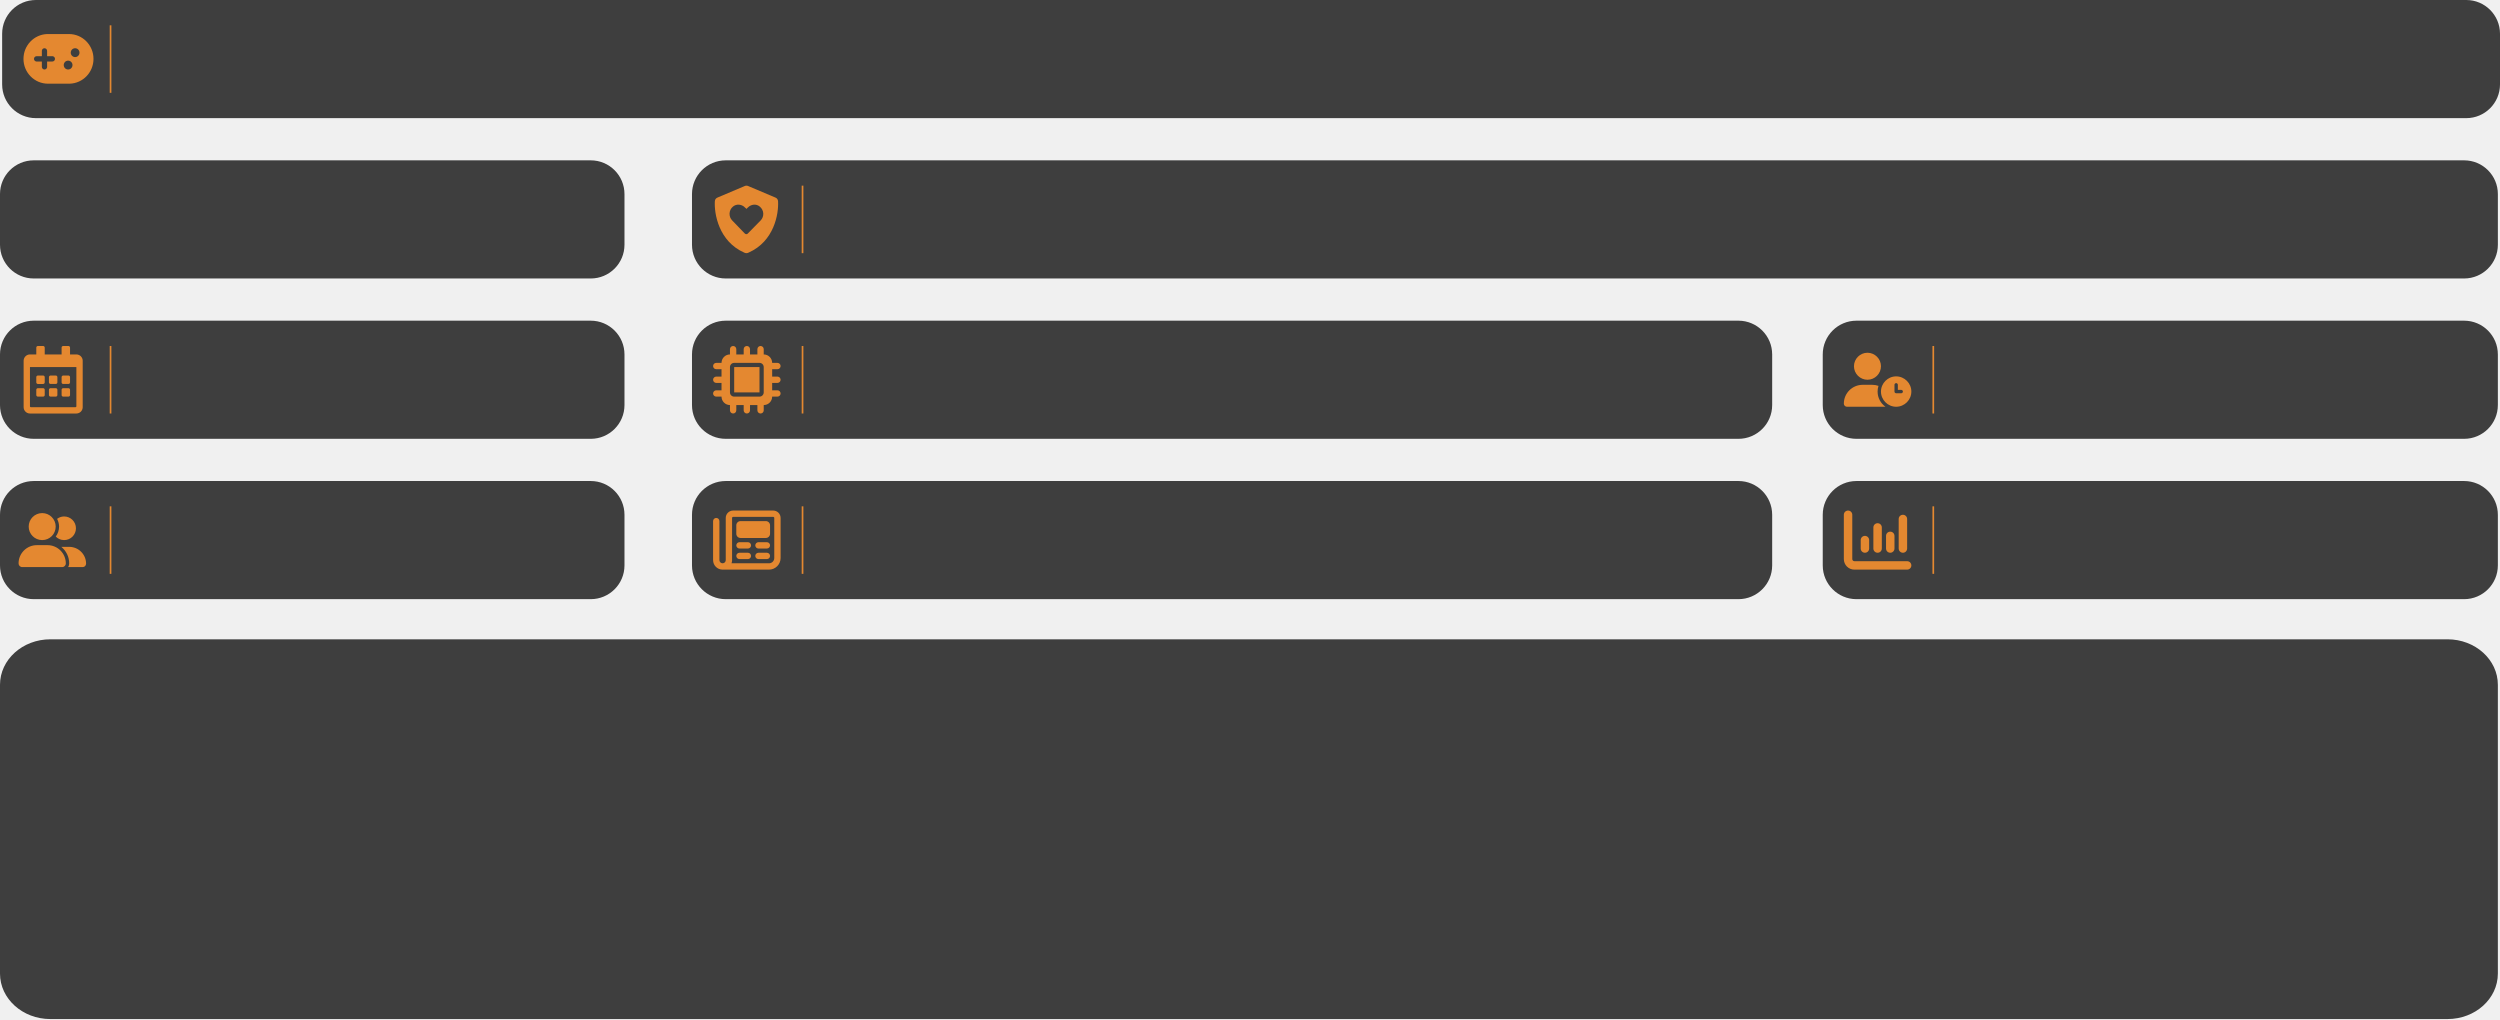
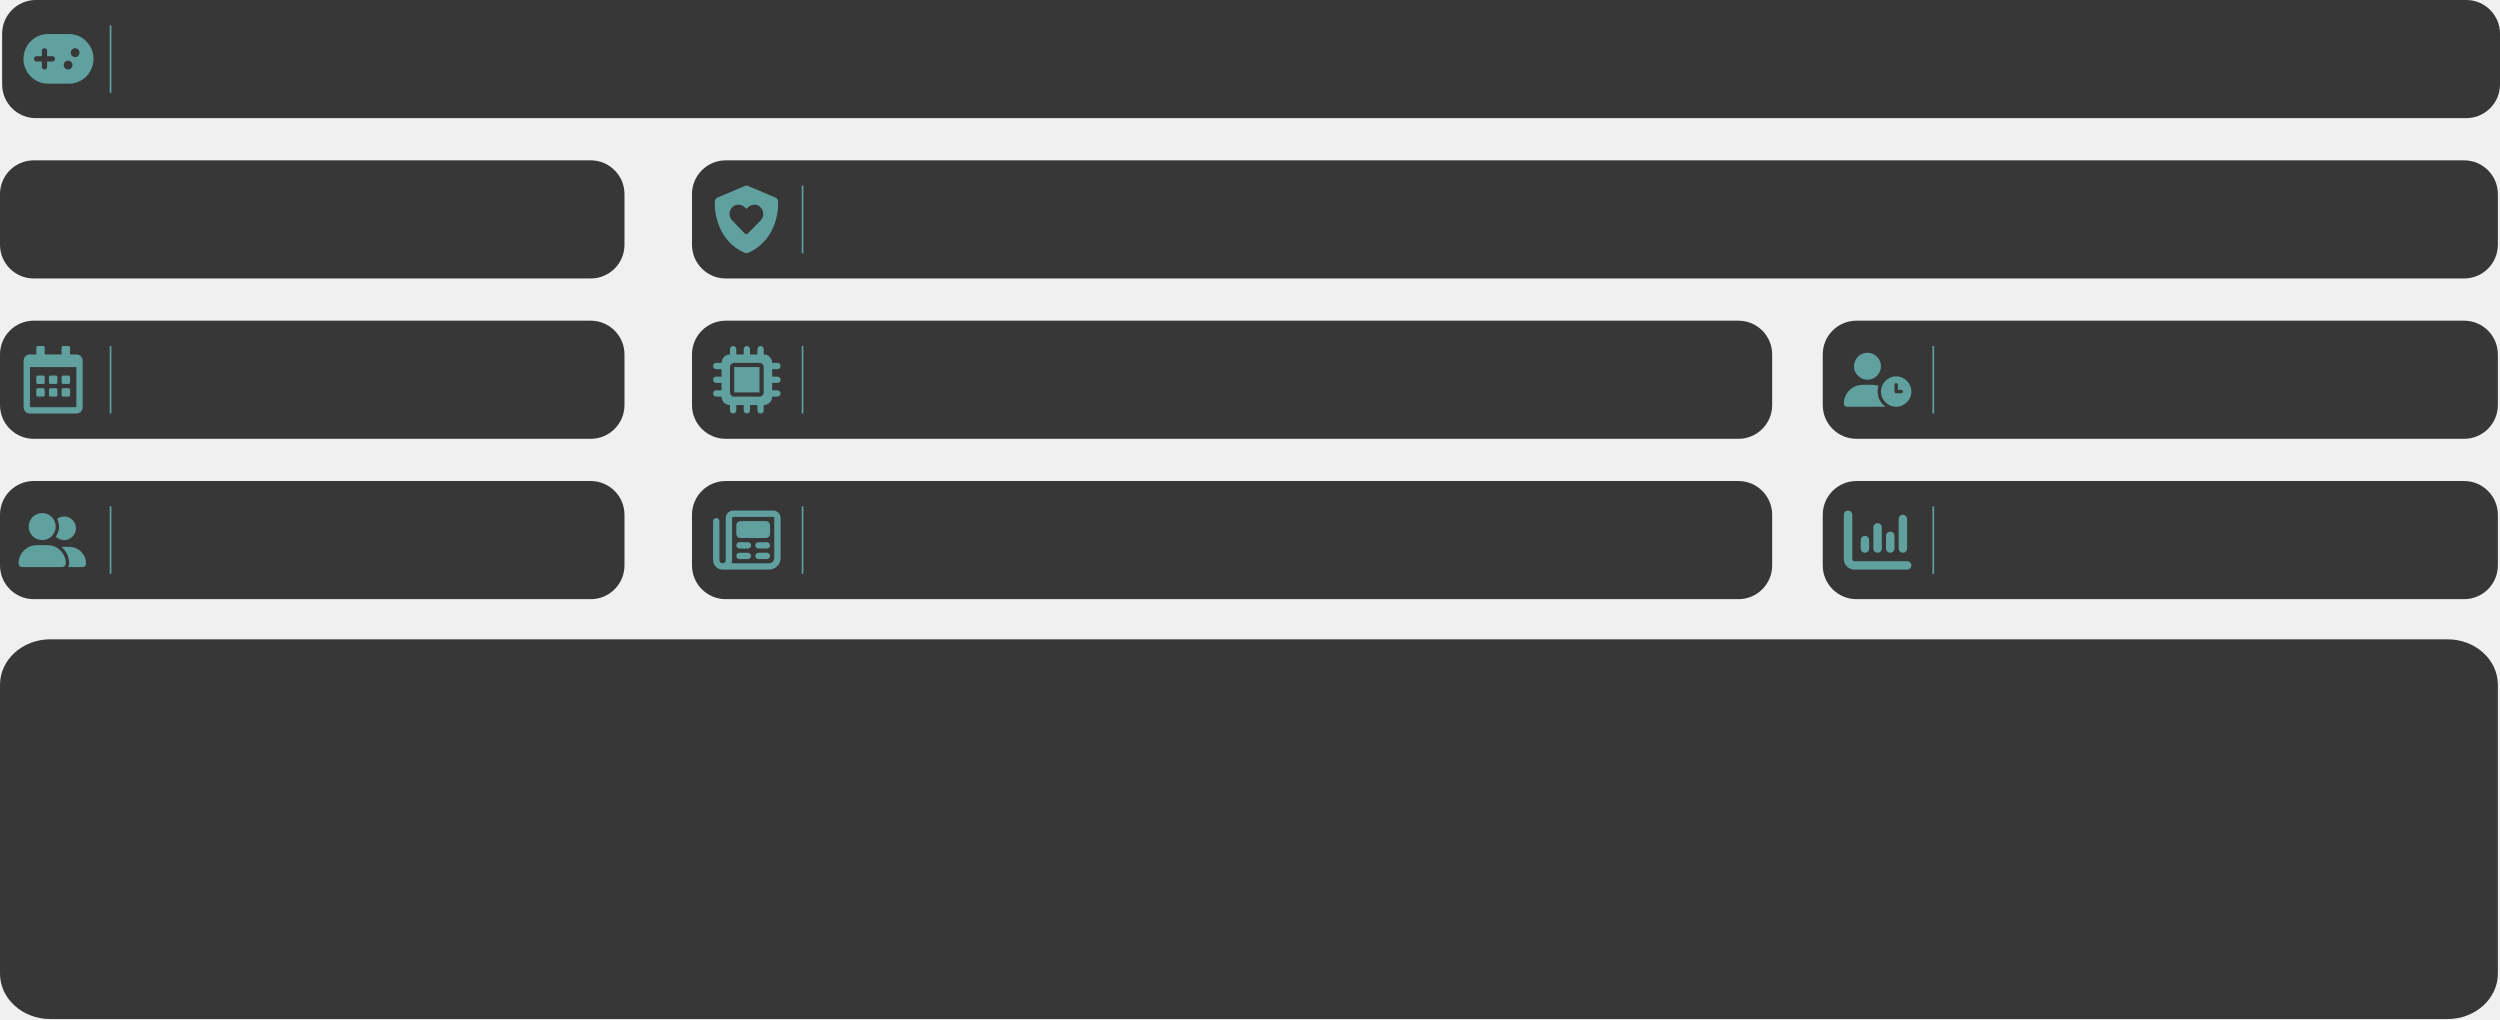
<svg xmlns="http://www.w3.org/2000/svg" width="1481.233" height="603.784" viewBox="0 0 1481.233 603.784" version="1.1" style="clip-rule:evenodd;fill-rule:evenodd;stroke-linejoin:round;stroke-miterlimit:2" id="svg20" xml:space="preserve">
  <defs id="defs20" />
-   <path style="clip-rule:evenodd;fill:#1f1f1f;fill-opacity:0.85;fill-rule:evenodd;stroke-width:0;stroke-linejoin:round;stroke-miterlimit:2" id="rect3" width="1479.963" height="70" x="1.27" y="0" d="m 21.27,0 h 1439.963 a 20,20 45 0 1 20,20 v 30 a 20,20 135 0 1 -20,20 H 21.27 A 20,20 45 0 1 1.27,50 V 20 a 20,20 135 0 1 20,-20 z" />
-   <path style="clip-rule:evenodd;fill:#1f1f1f;fill-opacity:0.85;fill-rule:evenodd;stroke-width:0;stroke-linejoin:round;stroke-miterlimit:2" id="rect3-3" width="370" height="70" x="-12.687" y="-136.413" d="M 7.313,-136.413 H 337.313 a 20,20 45 0 1 20,20 v 30 a 20,20 135 0 1 -20,20 H 7.313 a 20,20 45 0 1 -20,-20 V -116.413 a 20,20 135 0 1 20,-20 z" transform="translate(12.6869,231.4131)" />
-   <path style="clip-rule:evenodd;fill:#1f1f1f;fill-opacity:0.85;fill-rule:evenodd;stroke-width:0;stroke-linejoin:round;stroke-miterlimit:2" id="rect3-3-0" width="370" height="70" x="-12.687" y="-136.413" d="M 7.313,-136.413 H 337.313 a 20,20 45 0 1 20,20 v 30 a 20,20 135 0 1 -20,20 H 7.313 a 20,20 45 0 1 -20,-20 V -116.413 a 20,20 135 0 1 20,-20 z" transform="translate(12.6869,421.4131)" />
-   <path style="clip-rule:evenodd;fill:#1f1f1f;fill-opacity:0.85;fill-rule:evenodd;stroke-width:0;stroke-linejoin:round;stroke-miterlimit:2" id="rect3-3-1" width="370" height="70" x="-12.687" y="-136.413" d="M 7.313,-136.413 H 337.313 a 20,20 45 0 1 20,20 v 30 a 20,20 135 0 1 -20,20 H 7.313 a 20,20 45 0 1 -20,-20 V -116.413 a 20,20 135 0 1 20,-20 z" transform="translate(12.6869,326.4131)" />
-   <path style="clip-rule:evenodd;fill:#1f1f1f;fill-opacity:0.85;fill-rule:evenodd;stroke-width:0;stroke-linejoin:round;stroke-miterlimit:2" id="rect3-3-7" width="1069.97" height="70" x="410" y="95" d="m 430,95 h 1029.97 a 20,20 45 0 1 20,20 v 30 a 20,20 135 0 1 -20,20 H 430 a 20,20 45 0 1 -20,-20 v -30 a 20,20 135 0 1 20,-20 z" />
-   <path style="clip-rule:evenodd;fill:#1f1f1f;fill-opacity:0.85;fill-rule:evenodd;stroke-width:0;stroke-linejoin:round;stroke-miterlimit:2" id="rect3-3-7-7" width="640" height="70" x="410" y="285" d="m 430,285 h 600 a 20,20 45 0 1 20,20 v 30 a 20,20 135 0 1 -20,20 H 430 a 20,20 45 0 1 -20,-20 v -30 a 20,20 135 0 1 20,-20 z" />
-   <path style="clip-rule:evenodd;fill:#1f1f1f;fill-opacity:0.85;fill-rule:evenodd;stroke-width:0;stroke-linejoin:round;stroke-miterlimit:2" id="rect3-3-7-7-1" width="640" height="70" x="410" y="285" d="m 430,285 h 600 a 20,20 45 0 1 20,20 v 30 a 20,20 135 0 1 -20,20 H 430 a 20,20 45 0 1 -20,-20 v -30 a 20,20 135 0 1 20,-20 z" transform="translate(0,-95)" />
-   <path style="clip-rule:evenodd;fill:#1f1f1f;fill-opacity:0.85;fill-rule:evenodd;stroke-width:0;stroke-linejoin:round;stroke-miterlimit:2" id="rect3-3-7-7-1-8" width="400" height="70" x="1079.962" y="190" d="m 1099.962,190 h 360 a 20,20 45 0 1 20,20 v 30 a 20,20 135 0 1 -20,20 h -360 a 20,20 45 0 1 -20,-20 v -30 a 20,20 135 0 1 20,-20 z" />
-   <path style="clip-rule:evenodd;fill:#1f1f1f;fill-opacity:0.85;fill-rule:evenodd;stroke-width:0;stroke-linejoin:round;stroke-miterlimit:2" id="rect3-3-7-7-1-8-8" width="400" height="70" x="1079.962" y="190" d="m 1099.962,190 h 360 a 20,20 45 0 1 20,20 v 30 a 20,20 135 0 1 -20,20 h -360 a 20,20 45 0 1 -20,-20 v -30 a 20,20 135 0 1 20,-20 z" transform="translate(0,95)" />
-   <rect x="65" y="205" width="1" height="40" style="fill:#e48830;fill-opacity:1" id="rect8" />
-   <rect x="65" y="15" width="1" height="40" style="clip-rule:evenodd;fill:#e48830;fill-rule:evenodd;stroke-linejoin:round;stroke-miterlimit:2;fill-opacity:1" id="rect8-4" />
-   <rect x="65" y="300" width="1" height="40" style="fill:#e48830;fill-opacity:1" id="rect9" />
-   <rect x="475" y="110" width="1" height="40" style="fill:#e48830;fill-opacity:1" id="rect10" />
-   <rect x="475" y="205" width="1" height="40" style="fill:#e48830;fill-opacity:1" id="rect11" />
-   <rect x="475" y="300" width="1" height="40" style="fill:#e48830;fill-opacity:1" id="rect12" />
-   <rect x="1144.962" y="205" width="1" height="40" style="fill:#e48830;fill-opacity:1" id="rect13" />
-   <rect x="1144.962" y="300" width="1" height="40" style="fill:#e48830;fill-opacity:1" id="rect14" />
-   <path d="m 25.564,227.5 h -3.128 c -0.516,-0.002 -0.934,-0.42 -0.936,-0.936 v -3.128 c 0.002,-0.516 0.42,-0.934 0.936,-0.936 h 3.124 c 0.516,0.002 0.934,0.42 0.936,0.936 v 3.124 c 0,0.516 -0.416,0.936 -0.932,0.94 z M 34,226.564 v -3.128 c -0.002,-0.516 -0.42,-0.934 -0.936,-0.936 h -3.128 c -0.516,0.002 -0.934,0.42 -0.936,0.936 v 3.124 c 0.002,0.516 0.42,0.934 0.936,0.936 h 3.124 c 0.516,0 0.936,-0.416 0.94,-0.932 z m 7.5,0 v -3.128 c -0.002,-0.516 -0.42,-0.934 -0.936,-0.936 h -3.128 c -0.516,0.002 -0.934,0.42 -0.936,0.936 v 3.124 c 0.002,0.516 0.42,0.934 0.936,0.936 h 3.124 c 0.516,0 0.936,-0.416 0.94,-0.932 z m -7.5,7.5 v -3.128 C 33.998,230.42 33.58,230.002 33.064,230 h -3.128 c -0.516,0.002 -0.934,0.42 -0.936,0.936 v 3.124 c 0.002,0.516 0.42,0.934 0.936,0.936 h 3.124 c 0.516,0 0.936,-0.416 0.94,-0.932 z m -7.5,0 v -3.128 C 26.498,230.42 26.08,230.002 25.564,230 h -3.128 c -0.516,0.002 -0.934,0.42 -0.936,0.936 v 3.124 c 0.002,0.516 0.42,0.934 0.936,0.936 h 3.124 c 0.516,0 0.936,-0.416 0.94,-0.932 z m 15,0 v -3.128 C 41.498,230.42 41.08,230.002 40.564,230 h -3.128 c -0.516,0.002 -0.934,0.42 -0.936,0.936 v 3.124 c 0.002,0.516 0.42,0.934 0.936,0.936 h 3.124 c 0.516,0 0.936,-0.416 0.94,-0.932 z M 49,213.752 v 27.5 c -0.002,2.07 -1.678,3.746 -3.748,3.748 h -27.5 c -2.07,0 -3.75,-1.678 -3.752,-3.748 v -27.5 c 0,-0.996 0.396,-1.95 1.098,-2.654 0.704,-0.702 1.658,-1.098 2.654,-1.098 h 3.752 v -4.064 c 0.002,-0.514 0.418,-0.932 0.932,-0.936 h 3.124 c 0.516,0.002 0.934,0.42 0.936,0.936 V 210 h 10 v -4.064 C 36.498,205.418 36.918,205 37.436,205 h 3.124 c 0.516,0.002 0.934,0.42 0.936,0.936 V 210 h 3.752 c 0.996,0 1.95,0.396 2.654,1.098 0.702,0.704 1.098,1.658 1.098,2.654 z M 45.252,240.78 V 217.5 h -27.5 v 23.28 c 0.002,0.258 0.21,0.466 0.468,0.468 H 44.8 c 0.252,-0.01 0.45,-0.216 0.452,-0.468 z" style="fill:#e48830;fill-rule:nonzero;fill-opacity:1" id="path14" />
-   <path d="m 25,320 c 4.42,0 8,-3.58 8,-8 0,-4.42 -3.58,-8 -8,-8 -4.42,0 -8,3.58 -8,8 0,4.42 3.58,8 8,8 z m 3.168,3 H 21.832 C 15.848,323 11,327.852 11,333.832 c 0,1.2 0.972,2.168 2.168,2.168 H 36.832 C 38.032,336 39,335.032 39,333.832 39,327.852 34.152,323 28.168,323 Z m 12.776,1 h -4.616 c 2.872,2.356 4.672,5.88 4.672,9.832 0,0.8 -0.236,1.536 -0.624,2.168 H 49 c 1.108,0 2,-0.9 2,-2.056 C 51,328.472 46.528,324 40.944,324 Z M 38,320 c 3.872,0 7,-3.128 7,-7 0,-3.868 -3.128,-7 -7,-7 -1.568,0 -3.004,0.536 -4.168,1.408 0.72,1.384 1.168,2.932 1.168,4.592 0,2.22 -0.748,4.26 -1.972,5.92 1.264,1.28 3.024,2.08 4.972,2.08 z" style="fill:#e48830;fill-rule:nonzero;fill-opacity:1" id="path15" />
-   <path d="m 442.271,110 c 0.438,-0.004 0.86,0.108 1.234,0.318 l 15.97,6.756 c 0.874,0.37 1.46,1.138 1.514,2.152 0.446,7.462 -2.28,23.734 -17.452,30.438 -0.382,0.218 -0.89,0.344 -1.266,0.336 -0.452,0.008 -0.89,-0.118 -1.344,-0.336 -15.1,-6.704 -17.822,-22.976 -17.384,-30.438 0.056,-1.014 0.646,-1.782 1.522,-2.152 l 15.964,-6.756 c 0.376,-0.21 0.806,-0.322 1.242,-0.318 z m 0.766,28.39 7.664,-7.796 c 2.188,-2.258 2.054,-6.016 -0.476,-8.132 -2.056,-1.852 -5.204,-1.508 -7.188,0.546 l -0.758,0.75 -0.82,-0.75 c -1.914,-2.054 -5.132,-2.398 -7.258,-0.546 -2.46,2.116 -2.594,5.874 -0.406,8.132 l 7.532,7.796 c 0.546,0.478 1.296,0.478 1.71,0 z" style="fill:#e48830;fill-rule:nonzero;fill-opacity:1" id="path16" />
-   <path d="m 436.25,206.876 c 0,-1.04 -0.836,-1.876 -1.874,-1.876 -1.04,0 -1.876,0.836 -1.876,1.876 V 210 c -2.758,0 -5,2.242 -5,5 h -3.124 c -1.04,0 -1.876,0.836 -1.876,1.876 0,1.038 0.836,1.874 1.876,1.874 h 3.124 v 4.376 h -3.124 c -1.04,0 -1.876,0.834 -1.876,1.874 0,1.04 0.836,1.876 1.876,1.876 h 3.124 v 4.374 h -3.124 c -1.04,0 -1.876,0.836 -1.876,1.876 0,1.038 0.836,1.874 1.876,1.874 h 3.124 c 0,2.758 2.242,5 5,5 v 3.126 c 0,1.038 0.836,1.874 1.876,1.874 1.038,0 1.874,-0.836 1.874,-1.874 V 240 h 4.376 v 3.126 c 0,1.038 0.834,1.874 1.874,1.874 1.04,0 1.876,-0.836 1.876,-1.874 V 240 h 4.374 v 3.126 c 0,1.038 0.836,1.874 1.876,1.874 1.038,0 1.874,-0.836 1.874,-1.874 V 240 c 2.758,0 5,-2.242 5,-5 h 3.126 c 1.038,0 1.874,-0.836 1.874,-1.874 0,-1.04 -0.836,-1.876 -1.874,-1.876 H 457.5 v -4.374 h 3.126 c 1.038,0 1.874,-0.836 1.874,-1.876 0,-1.04 -0.836,-1.874 -1.874,-1.874 H 457.5 v -4.376 h 3.126 c 1.038,0 1.874,-0.836 1.874,-1.874 0,-1.04 -0.836,-1.876 -1.874,-1.876 H 457.5 c 0,-2.758 -2.242,-5 -5,-5 v -3.124 c 0,-1.04 -0.836,-1.876 -1.874,-1.876 -1.04,0 -1.876,0.836 -1.876,1.876 V 210 h -4.374 v -3.124 c 0,-1.04 -0.836,-1.876 -1.876,-1.876 -1.04,0 -1.874,0.836 -1.874,1.876 V 210 H 436.25 Z M 435,215 h 15 c 1.382,0 2.5,1.118 2.5,2.5 v 15 c 0,1.382 -1.118,2.5 -2.5,2.5 h -15 c -1.382,0 -2.5,-1.118 -2.5,-2.5 v -15 c 0,-1.382 1.118,-2.5 2.5,-2.5 z m 15,2.5 h -15 v 15 h 15 z" style="fill:#e48830;fill-rule:nonzero;fill-opacity:1" id="path17" />
-   <path d="m 458.126,302.5 h -23.75 c -2.416,0 -4.376,1.964 -4.376,4.376 v 25 c 0,1.032 -0.842,1.874 -1.874,1.874 -1.034,0 -1.876,-0.844 -1.876,-1.874 V 308.75 c 0,-1.036 -0.84,-1.874 -1.874,-1.874 -1.036,0 -1.876,0.838 -1.876,1.874 v 23.126 c 0,3.1 2.524,5.624 5.626,5.624 h 27.5 c 3.79,0 6.874,-3.084 6.874,-6.874 v -23.75 c 0,-2.412 -1.96,-4.376 -4.374,-4.376 z m 0.624,28.126 c 0,1.722 -1.402,3.124 -3.124,3.124 H 433.43 c 0.202,-0.586 0.32,-1.218 0.32,-1.874 v -25 c 0,-0.346 0.28,-0.626 0.626,-0.626 h 23.75 c 0.344,0 0.624,0.28 0.624,0.626 z m -15.624,-9.376 h -5 c -1.032,0 -1.876,0.844 -1.876,1.876 0,1.03 0.844,1.874 1.876,1.874 h 5 c 1.038,0 1.874,-0.836 1.874,-1.874 0,-1.04 -0.836,-1.876 -1.874,-1.876 z m 11.25,0 h -5 c -1.032,0 -1.876,0.844 -1.876,1.876 0,1.03 0.844,1.874 1.876,1.874 h 5 c 1.034,0 1.874,-0.84 1.874,-1.874 0,-1.036 -0.836,-1.876 -1.874,-1.876 z m -11.25,6.25 h -5 c -1.036,0 -1.876,0.84 -1.876,1.876 0,1.034 0.84,1.874 1.876,1.874 h 5 c 1.034,0 1.874,-0.84 1.874,-1.874 0,-1.036 -0.836,-1.876 -1.874,-1.876 z m 11.25,0 h -5 c -1.032,0 -1.876,0.844 -1.876,1.876 0,1.03 0.84,1.874 1.876,1.874 h 5 c 1.034,0 1.874,-0.84 1.874,-1.874 0,-1.036 -0.836,-1.876 -1.874,-1.876 z m -0.626,-18.75 h -15 c -1.38,0 -2.5,1.12 -2.5,2.5 v 5 c 0,1.38 1.12,2.5 2.5,2.5 h 15 c 1.38,0 2.5,-1.12 2.5,-2.5 v -5 c 0,-1.382 -1.118,-2.5 -2.5,-2.5 z" style="fill:#e48830;fill-rule:nonzero;fill-opacity:1" id="path18" />
-   <path d="m 1106.462,209 c 4.389,0 8,3.611 8,8 0,4.389 -3.611,8 -8,8 -4.389,0 -8,-3.611 -8,-8 0,-4.389 3.611,-8 8,-8 z m -2.856,19 h 5.712 c 1.288,0 2.525,0.219 3.675,0.619 -0.343,1.069 -0.531,2.2 -0.531,3.381 0,3.719 1.844,7.006 4.675,9 h -22.819 c -1.025,0 -1.856,-0.831 -1.856,-1.856 0,-6.156 4.988,-11.144 11.144,-11.144 z m 10.856,4 c 0,-4.937 4.063,-9 9,-9 4.937,0 9,4.063 9,9 0,4.937 -4.063,9 -9,9 -4.937,0 -9,-4.063 -9,-9 z m 9,-5 c -0.55,0 -1,0.45 -1,1 v 4 c 0,0.55 0.45,1 1,1 h 3 c 0.55,0 1,-0.45 1,-1 0,-0.55 -0.45,-1 -1,-1 h -2 v -3 c 0,-0.55 -0.45,-1 -1,-1 z" style="fill:#e48830;fill-rule:nonzero;fill-opacity:1" id="path19" />
-   <path d="m 1094.962,302.5 c 1.383,0 2.5,1.117 2.5,2.5 v 26.25 c 0,0.688 0.563,1.25 1.25,1.25 h 31.25 c 1.383,0 2.5,1.117 2.5,2.5 0,1.383 -1.117,2.5 -2.5,2.5 h -31.25 c -3.453,0 -6.25,-2.797 -6.25,-6.25 V 305 c 0,-1.383 1.117,-2.5 2.5,-2.5 z m 10,15 c 1.383,0 2.5,1.117 2.5,2.5 v 5 c 0,1.383 -1.117,2.5 -2.5,2.5 -1.383,0 -2.5,-1.117 -2.5,-2.5 v -5 c 0,-1.383 1.117,-2.5 2.5,-2.5 z m 10,-5 V 325 c 0,1.383 -1.117,2.5 -2.5,2.5 -1.383,0 -2.5,-1.117 -2.5,-2.5 v -12.5 c 0,-1.383 1.117,-2.5 2.5,-2.5 1.383,0 2.5,1.117 2.5,2.5 z m 5,2.5 c 1.383,0 2.5,1.117 2.5,2.5 v 7.5 c 0,1.383 -1.117,2.5 -2.5,2.5 -1.383,0 -2.5,-1.117 -2.5,-2.5 v -7.5 c 0,-1.383 1.117,-2.5 2.5,-2.5 z m 10,-7.5 V 325 c 0,1.383 -1.117,2.5 -2.5,2.5 -1.383,0 -2.5,-1.117 -2.5,-2.5 v -17.5 c 0,-1.383 1.117,-2.5 2.5,-2.5 1.383,0 2.5,1.117 2.5,2.5 z" style="fill:#e48830;fill-rule:nonzero;fill-opacity:1" id="path20" />
-   <path d="m 40.873,20.17 c 8.02,0 14.522,6.586 14.522,14.709 0,7.954 -6.234,14.434 -14.023,14.701 l -0.499,0.008 H 28.435 c -8.02,0 -14.522,-6.586 -14.522,-14.709 0,-7.954 6.234,-14.434 14.023,-14.701 l 0.499,-0.008 z m -0.514,15.76 c -1.432,0 -2.593,1.176 -2.593,2.627 0,1.451 1.161,2.627 2.593,2.627 1.432,0 2.593,-1.176 2.593,-2.627 0,-1.451 -1.161,-2.627 -2.593,-2.627 z M 26.356,28.575 c -0.788,0 -1.439,0.593 -1.542,1.362 l -0.014,0.214 v 3.148 l -3.112,0.001 c -0.859,0 -1.556,0.706 -1.556,1.576 0,0.798 0.585,1.457 1.345,1.562 l 0.211,0.014 3.112,-0.002 v 3.156 c 0,0.87 0.697,1.576 1.556,1.576 0.788,0 1.439,-0.593 1.542,-1.362 l 0.014,-0.214 V 36.45 l 3.112,0.002 c 0.859,0 1.556,-0.706 1.556,-1.576 0,-0.798 -0.585,-1.457 -1.345,-1.562 l -0.211,-0.014 -3.112,-0.001 v -3.148 c 0,-0.87 -0.697,-1.576 -1.556,-1.576 z m 18.153,0 c -1.432,0 -2.593,1.176 -2.593,2.627 0,1.451 1.161,2.627 2.593,2.627 1.432,0 2.593,-1.176 2.593,-2.627 0,-1.451 -1.161,-2.627 -2.593,-2.627 z" id="🎨-Color" style="fill:#e48830;fill-opacity:1;fill-rule:nonzero;stroke:none;stroke-width:2.088" />
-   <path style="fill:#1f1f1f;fill-opacity:0.85;stroke:#ffffff;stroke-width:0" id="rect1" width="1487.754" height="250.595" x="-1.216" y="725.022" transform="matrix(0.994763,0,0,0.8978639,1.210109,-272.1868)" d="M 28.784,725.022 H 1456.538 a 30,30 45 0 1 30,30 V 945.616 a 30,30 135 0 1 -30,30 H 28.784 a 30,30 45 0 1 -30,-30 V 755.022 a 30,30 135 0 1 30,-30 z" />
+   <path style="clip-rule:evenodd;fill:#171717;fill-opacity:0.85;fill-rule:evenodd;stroke-width:0;stroke-linejoin:round;stroke-miterlimit:2" id="rect3" width="1479.963" height="70" x="1.27" y="0" d="m 21.27,0 h 1439.963 a 20,20 45 0 1 20,20 v 30 a 20,20 135 0 1 -20,20 H 21.27 A 20,20 45 0 1 1.27,50 V 20 a 20,20 135 0 1 20,-20 z" />
+   <path style="clip-rule:evenodd;fill:#171717;fill-opacity:0.85;fill-rule:evenodd;stroke-width:0;stroke-linejoin:round;stroke-miterlimit:2" id="rect3-3" width="370" height="70" x="-12.687" y="-136.413" d="M 7.313,-136.413 H 337.313 a 20,20 45 0 1 20,20 v 30 a 20,20 135 0 1 -20,20 H 7.313 a 20,20 45 0 1 -20,-20 V -116.413 a 20,20 135 0 1 20,-20 z" transform="translate(12.6869,231.4131)" />
+   <path style="clip-rule:evenodd;fill:#171717;fill-opacity:0.85;fill-rule:evenodd;stroke-width:0;stroke-linejoin:round;stroke-miterlimit:2" id="rect3-3-0" width="370" height="70" x="-12.687" y="-136.413" d="M 7.313,-136.413 H 337.313 a 20,20 45 0 1 20,20 v 30 a 20,20 135 0 1 -20,20 H 7.313 a 20,20 45 0 1 -20,-20 V -116.413 a 20,20 135 0 1 20,-20 z" transform="translate(12.6869,421.4131)" />
+   <path style="clip-rule:evenodd;fill:#171717;fill-opacity:0.85;fill-rule:evenodd;stroke-width:0;stroke-linejoin:round;stroke-miterlimit:2" id="rect3-3-1" width="370" height="70" x="-12.687" y="-136.413" d="M 7.313,-136.413 H 337.313 a 20,20 45 0 1 20,20 v 30 a 20,20 135 0 1 -20,20 H 7.313 a 20,20 45 0 1 -20,-20 V -116.413 a 20,20 135 0 1 20,-20 z" transform="translate(12.6869,326.4131)" />
+   <path style="clip-rule:evenodd;fill:#171717;fill-opacity:0.85;fill-rule:evenodd;stroke-width:0;stroke-linejoin:round;stroke-miterlimit:2" id="rect3-3-7" width="1069.97" height="70" x="410" y="95" d="m 430,95 h 1029.97 a 20,20 45 0 1 20,20 v 30 a 20,20 135 0 1 -20,20 H 430 a 20,20 45 0 1 -20,-20 v -30 a 20,20 135 0 1 20,-20 z" />
+   <path style="clip-rule:evenodd;fill:#171717;fill-opacity:0.85;fill-rule:evenodd;stroke-width:0;stroke-linejoin:round;stroke-miterlimit:2" id="rect3-3-7-7" width="640" height="70" x="410" y="285" d="m 430,285 h 600 a 20,20 45 0 1 20,20 v 30 a 20,20 135 0 1 -20,20 H 430 a 20,20 45 0 1 -20,-20 v -30 a 20,20 135 0 1 20,-20 z" />
+   <path style="clip-rule:evenodd;fill:#171717;fill-opacity:0.85;fill-rule:evenodd;stroke-width:0;stroke-linejoin:round;stroke-miterlimit:2" id="rect3-3-7-7-1" width="640" height="70" x="410" y="285" d="m 430,285 h 600 a 20,20 45 0 1 20,20 v 30 a 20,20 135 0 1 -20,20 H 430 a 20,20 45 0 1 -20,-20 v -30 a 20,20 135 0 1 20,-20 z" transform="translate(0,-95)" />
+   <path style="clip-rule:evenodd;fill:#171717;fill-opacity:0.85;fill-rule:evenodd;stroke-width:0;stroke-linejoin:round;stroke-miterlimit:2" id="rect3-3-7-7-1-8" width="400" height="70" x="1079.962" y="190" d="m 1099.962,190 h 360 a 20,20 45 0 1 20,20 v 30 a 20,20 135 0 1 -20,20 h -360 a 20,20 45 0 1 -20,-20 v -30 a 20,20 135 0 1 20,-20 z" />
+   <path style="clip-rule:evenodd;fill:#171717;fill-opacity:0.85;fill-rule:evenodd;stroke-width:0;stroke-linejoin:round;stroke-miterlimit:2" id="rect3-3-7-7-1-8-8" width="400" height="70" x="1079.962" y="190" d="m 1099.962,190 h 360 a 20,20 45 0 1 20,20 v 30 a 20,20 135 0 1 -20,20 h -360 a 20,20 45 0 1 -20,-20 v -30 a 20,20 135 0 1 20,-20 z" transform="translate(0,95)" />
+   <rect x="65" y="205" width="1" height="40" style="fill:#60a09e;fill-opacity:1" id="rect8" />
+   <rect x="65" y="15" width="1" height="40" style="clip-rule:evenodd;fill:#60a09e;fill-rule:evenodd;stroke-linejoin:round;stroke-miterlimit:2;fill-opacity:1" id="rect8-4" />
+   <rect x="65" y="300" width="1" height="40" style="fill:#60a09e;fill-opacity:1" id="rect9" />
+   <rect x="475" y="110" width="1" height="40" style="fill:#60a09e;fill-opacity:1" id="rect10" />
+   <rect x="475" y="205" width="1" height="40" style="fill:#60a09e;fill-opacity:1" id="rect11" />
+   <rect x="475" y="300" width="1" height="40" style="fill:#60a09e;fill-opacity:1" id="rect12" />
+   <rect x="1144.962" y="205" width="1" height="40" style="fill:#60a09e;fill-opacity:1" id="rect13" />
+   <rect x="1144.962" y="300" width="1" height="40" style="fill:#60a09e;fill-opacity:1" id="rect14" />
+   <path d="m 25.564,227.5 h -3.128 c -0.516,-0.002 -0.934,-0.42 -0.936,-0.936 v -3.128 c 0.002,-0.516 0.42,-0.934 0.936,-0.936 h 3.124 c 0.516,0.002 0.934,0.42 0.936,0.936 v 3.124 c 0,0.516 -0.416,0.936 -0.932,0.94 z M 34,226.564 v -3.128 c -0.002,-0.516 -0.42,-0.934 -0.936,-0.936 h -3.128 c -0.516,0.002 -0.934,0.42 -0.936,0.936 v 3.124 c 0.002,0.516 0.42,0.934 0.936,0.936 h 3.124 c 0.516,0 0.936,-0.416 0.94,-0.932 z m 7.5,0 v -3.128 c -0.002,-0.516 -0.42,-0.934 -0.936,-0.936 h -3.128 c -0.516,0.002 -0.934,0.42 -0.936,0.936 v 3.124 c 0.002,0.516 0.42,0.934 0.936,0.936 h 3.124 c 0.516,0 0.936,-0.416 0.94,-0.932 z m -7.5,7.5 v -3.128 C 33.998,230.42 33.58,230.002 33.064,230 h -3.128 c -0.516,0.002 -0.934,0.42 -0.936,0.936 v 3.124 c 0.002,0.516 0.42,0.934 0.936,0.936 h 3.124 c 0.516,0 0.936,-0.416 0.94,-0.932 z m -7.5,0 v -3.128 C 26.498,230.42 26.08,230.002 25.564,230 h -3.128 c -0.516,0.002 -0.934,0.42 -0.936,0.936 v 3.124 c 0.002,0.516 0.42,0.934 0.936,0.936 h 3.124 c 0.516,0 0.936,-0.416 0.94,-0.932 z m 15,0 v -3.128 C 41.498,230.42 41.08,230.002 40.564,230 h -3.128 c -0.516,0.002 -0.934,0.42 -0.936,0.936 v 3.124 c 0.002,0.516 0.42,0.934 0.936,0.936 h 3.124 c 0.516,0 0.936,-0.416 0.94,-0.932 z M 49,213.752 v 27.5 c -0.002,2.07 -1.678,3.746 -3.748,3.748 h -27.5 c -2.07,0 -3.75,-1.678 -3.752,-3.748 v -27.5 c 0,-0.996 0.396,-1.95 1.098,-2.654 0.704,-0.702 1.658,-1.098 2.654,-1.098 h 3.752 v -4.064 c 0.002,-0.514 0.418,-0.932 0.932,-0.936 h 3.124 c 0.516,0.002 0.934,0.42 0.936,0.936 V 210 h 10 v -4.064 C 36.498,205.418 36.918,205 37.436,205 h 3.124 c 0.516,0.002 0.934,0.42 0.936,0.936 V 210 h 3.752 c 0.996,0 1.95,0.396 2.654,1.098 0.702,0.704 1.098,1.658 1.098,2.654 z M 45.252,240.78 V 217.5 h -27.5 v 23.28 c 0.002,0.258 0.21,0.466 0.468,0.468 H 44.8 c 0.252,-0.01 0.45,-0.216 0.452,-0.468 z" style="fill:#60a09e;fill-rule:nonzero;fill-opacity:1" id="path14" />
+   <path d="m 25,320 c 4.42,0 8,-3.58 8,-8 0,-4.42 -3.58,-8 -8,-8 -4.42,0 -8,3.58 -8,8 0,4.42 3.58,8 8,8 z m 3.168,3 H 21.832 C 15.848,323 11,327.852 11,333.832 c 0,1.2 0.972,2.168 2.168,2.168 H 36.832 C 38.032,336 39,335.032 39,333.832 39,327.852 34.152,323 28.168,323 Z m 12.776,1 h -4.616 c 2.872,2.356 4.672,5.88 4.672,9.832 0,0.8 -0.236,1.536 -0.624,2.168 H 49 c 1.108,0 2,-0.9 2,-2.056 C 51,328.472 46.528,324 40.944,324 Z M 38,320 c 3.872,0 7,-3.128 7,-7 0,-3.868 -3.128,-7 -7,-7 -1.568,0 -3.004,0.536 -4.168,1.408 0.72,1.384 1.168,2.932 1.168,4.592 0,2.22 -0.748,4.26 -1.972,5.92 1.264,1.28 3.024,2.08 4.972,2.08 z" style="fill:#60a09e;fill-rule:nonzero;fill-opacity:1" id="path15" />
+   <path d="m 442.271,110 c 0.438,-0.004 0.86,0.108 1.234,0.318 l 15.97,6.756 c 0.874,0.37 1.46,1.138 1.514,2.152 0.446,7.462 -2.28,23.734 -17.452,30.438 -0.382,0.218 -0.89,0.344 -1.266,0.336 -0.452,0.008 -0.89,-0.118 -1.344,-0.336 -15.1,-6.704 -17.822,-22.976 -17.384,-30.438 0.056,-1.014 0.646,-1.782 1.522,-2.152 l 15.964,-6.756 c 0.376,-0.21 0.806,-0.322 1.242,-0.318 z m 0.766,28.39 7.664,-7.796 c 2.188,-2.258 2.054,-6.016 -0.476,-8.132 -2.056,-1.852 -5.204,-1.508 -7.188,0.546 l -0.758,0.75 -0.82,-0.75 c -1.914,-2.054 -5.132,-2.398 -7.258,-0.546 -2.46,2.116 -2.594,5.874 -0.406,8.132 l 7.532,7.796 c 0.546,0.478 1.296,0.478 1.71,0 z" style="fill:#60a09e;fill-rule:nonzero;fill-opacity:1" id="path16" />
+   <path d="m 436.25,206.876 c 0,-1.04 -0.836,-1.876 -1.874,-1.876 -1.04,0 -1.876,0.836 -1.876,1.876 V 210 c -2.758,0 -5,2.242 -5,5 h -3.124 c -1.04,0 -1.876,0.836 -1.876,1.876 0,1.038 0.836,1.874 1.876,1.874 h 3.124 v 4.376 h -3.124 c -1.04,0 -1.876,0.834 -1.876,1.874 0,1.04 0.836,1.876 1.876,1.876 h 3.124 v 4.374 h -3.124 c -1.04,0 -1.876,0.836 -1.876,1.876 0,1.038 0.836,1.874 1.876,1.874 h 3.124 c 0,2.758 2.242,5 5,5 v 3.126 c 0,1.038 0.836,1.874 1.876,1.874 1.038,0 1.874,-0.836 1.874,-1.874 V 240 h 4.376 v 3.126 c 0,1.038 0.834,1.874 1.874,1.874 1.04,0 1.876,-0.836 1.876,-1.874 V 240 h 4.374 v 3.126 c 0,1.038 0.836,1.874 1.876,1.874 1.038,0 1.874,-0.836 1.874,-1.874 V 240 c 2.758,0 5,-2.242 5,-5 h 3.126 c 1.038,0 1.874,-0.836 1.874,-1.874 0,-1.04 -0.836,-1.876 -1.874,-1.876 H 457.5 v -4.374 h 3.126 c 1.038,0 1.874,-0.836 1.874,-1.876 0,-1.04 -0.836,-1.874 -1.874,-1.874 H 457.5 v -4.376 h 3.126 c 1.038,0 1.874,-0.836 1.874,-1.874 0,-1.04 -0.836,-1.876 -1.874,-1.876 H 457.5 c 0,-2.758 -2.242,-5 -5,-5 v -3.124 c 0,-1.04 -0.836,-1.876 -1.874,-1.876 -1.04,0 -1.876,0.836 -1.876,1.876 V 210 h -4.374 v -3.124 c 0,-1.04 -0.836,-1.876 -1.876,-1.876 -1.04,0 -1.874,0.836 -1.874,1.876 V 210 H 436.25 Z M 435,215 h 15 c 1.382,0 2.5,1.118 2.5,2.5 v 15 c 0,1.382 -1.118,2.5 -2.5,2.5 h -15 c -1.382,0 -2.5,-1.118 -2.5,-2.5 v -15 c 0,-1.382 1.118,-2.5 2.5,-2.5 z m 15,2.5 h -15 v 15 h 15 z" style="fill:#60a09e;fill-rule:nonzero;fill-opacity:1" id="path17" />
+   <path d="m 458.126,302.5 h -23.75 c -2.416,0 -4.376,1.964 -4.376,4.376 v 25 c 0,1.032 -0.842,1.874 -1.874,1.874 -1.034,0 -1.876,-0.844 -1.876,-1.874 V 308.75 c 0,-1.036 -0.84,-1.874 -1.874,-1.874 -1.036,0 -1.876,0.838 -1.876,1.874 v 23.126 c 0,3.1 2.524,5.624 5.626,5.624 h 27.5 c 3.79,0 6.874,-3.084 6.874,-6.874 v -23.75 c 0,-2.412 -1.96,-4.376 -4.374,-4.376 z m 0.624,28.126 c 0,1.722 -1.402,3.124 -3.124,3.124 H 433.43 c 0.202,-0.586 0.32,-1.218 0.32,-1.874 v -25 c 0,-0.346 0.28,-0.626 0.626,-0.626 h 23.75 c 0.344,0 0.624,0.28 0.624,0.626 z m -15.624,-9.376 h -5 c -1.032,0 -1.876,0.844 -1.876,1.876 0,1.03 0.844,1.874 1.876,1.874 h 5 c 1.038,0 1.874,-0.836 1.874,-1.874 0,-1.04 -0.836,-1.876 -1.874,-1.876 z m 11.25,0 h -5 c -1.032,0 -1.876,0.844 -1.876,1.876 0,1.03 0.844,1.874 1.876,1.874 h 5 c 1.034,0 1.874,-0.84 1.874,-1.874 0,-1.036 -0.836,-1.876 -1.874,-1.876 z m -11.25,6.25 h -5 c -1.036,0 -1.876,0.84 -1.876,1.876 0,1.034 0.84,1.874 1.876,1.874 h 5 c 1.034,0 1.874,-0.84 1.874,-1.874 0,-1.036 -0.836,-1.876 -1.874,-1.876 z m 11.25,0 h -5 c -1.032,0 -1.876,0.844 -1.876,1.876 0,1.03 0.84,1.874 1.876,1.874 h 5 c 1.034,0 1.874,-0.84 1.874,-1.874 0,-1.036 -0.836,-1.876 -1.874,-1.876 z m -0.626,-18.75 h -15 c -1.38,0 -2.5,1.12 -2.5,2.5 v 5 c 0,1.38 1.12,2.5 2.5,2.5 h 15 c 1.38,0 2.5,-1.12 2.5,-2.5 v -5 c 0,-1.382 -1.118,-2.5 -2.5,-2.5 z" style="fill:#60a09e;fill-rule:nonzero;fill-opacity:1" id="path18" />
+   <path d="m 1106.462,209 c 4.389,0 8,3.611 8,8 0,4.389 -3.611,8 -8,8 -4.389,0 -8,-3.611 -8,-8 0,-4.389 3.611,-8 8,-8 z m -2.856,19 h 5.712 c 1.288,0 2.525,0.219 3.675,0.619 -0.343,1.069 -0.531,2.2 -0.531,3.381 0,3.719 1.844,7.006 4.675,9 h -22.819 c -1.025,0 -1.856,-0.831 -1.856,-1.856 0,-6.156 4.988,-11.144 11.144,-11.144 z m 10.856,4 c 0,-4.937 4.063,-9 9,-9 4.937,0 9,4.063 9,9 0,4.937 -4.063,9 -9,9 -4.937,0 -9,-4.063 -9,-9 z m 9,-5 c -0.55,0 -1,0.45 -1,1 v 4 c 0,0.55 0.45,1 1,1 h 3 c 0.55,0 1,-0.45 1,-1 0,-0.55 -0.45,-1 -1,-1 h -2 v -3 c 0,-0.55 -0.45,-1 -1,-1 z" style="fill:#60a09e;fill-rule:nonzero;fill-opacity:1" id="path19" />
+   <path d="m 1094.962,302.5 c 1.383,0 2.5,1.117 2.5,2.5 v 26.25 c 0,0.688 0.563,1.25 1.25,1.25 h 31.25 c 1.383,0 2.5,1.117 2.5,2.5 0,1.383 -1.117,2.5 -2.5,2.5 h -31.25 c -3.453,0 -6.25,-2.797 -6.25,-6.25 V 305 c 0,-1.383 1.117,-2.5 2.5,-2.5 z m 10,15 c 1.383,0 2.5,1.117 2.5,2.5 v 5 c 0,1.383 -1.117,2.5 -2.5,2.5 -1.383,0 -2.5,-1.117 -2.5,-2.5 v -5 c 0,-1.383 1.117,-2.5 2.5,-2.5 z m 10,-5 V 325 c 0,1.383 -1.117,2.5 -2.5,2.5 -1.383,0 -2.5,-1.117 -2.5,-2.5 v -12.5 c 0,-1.383 1.117,-2.5 2.5,-2.5 1.383,0 2.5,1.117 2.5,2.5 z m 5,2.5 c 1.383,0 2.5,1.117 2.5,2.5 v 7.5 c 0,1.383 -1.117,2.5 -2.5,2.5 -1.383,0 -2.5,-1.117 -2.5,-2.5 v -7.5 c 0,-1.383 1.117,-2.5 2.5,-2.5 z m 10,-7.5 V 325 c 0,1.383 -1.117,2.5 -2.5,2.5 -1.383,0 -2.5,-1.117 -2.5,-2.5 v -17.5 c 0,-1.383 1.117,-2.5 2.5,-2.5 1.383,0 2.5,1.117 2.5,2.5 z" style="fill:#60a09e;fill-rule:nonzero;fill-opacity:1" id="path20" />
+   <path d="m 40.873,20.17 c 8.02,0 14.522,6.586 14.522,14.709 0,7.954 -6.234,14.434 -14.023,14.701 l -0.499,0.008 H 28.435 c -8.02,0 -14.522,-6.586 -14.522,-14.709 0,-7.954 6.234,-14.434 14.023,-14.701 l 0.499,-0.008 z m -0.514,15.76 c -1.432,0 -2.593,1.176 -2.593,2.627 0,1.451 1.161,2.627 2.593,2.627 1.432,0 2.593,-1.176 2.593,-2.627 0,-1.451 -1.161,-2.627 -2.593,-2.627 z M 26.356,28.575 c -0.788,0 -1.439,0.593 -1.542,1.362 l -0.014,0.214 v 3.148 l -3.112,0.001 c -0.859,0 -1.556,0.706 -1.556,1.576 0,0.798 0.585,1.457 1.345,1.562 l 0.211,0.014 3.112,-0.002 v 3.156 c 0,0.87 0.697,1.576 1.556,1.576 0.788,0 1.439,-0.593 1.542,-1.362 l 0.014,-0.214 V 36.45 l 3.112,0.002 c 0.859,0 1.556,-0.706 1.556,-1.576 0,-0.798 -0.585,-1.457 -1.345,-1.562 l -0.211,-0.014 -3.112,-0.001 v -3.148 c 0,-0.87 -0.697,-1.576 -1.556,-1.576 z m 18.153,0 c -1.432,0 -2.593,1.176 -2.593,2.627 0,1.451 1.161,2.627 2.593,2.627 1.432,0 2.593,-1.176 2.593,-2.627 0,-1.451 -1.161,-2.627 -2.593,-2.627 z" id="🎨-Color" style="fill:#60a09e;fill-opacity:1;fill-rule:nonzero;stroke:none;stroke-width:2.088" />
+   <path style="fill:#171717;fill-opacity:0.85;stroke:#ffffff;stroke-width:0" id="rect1" width="1487.754" height="250.595" x="-1.216" y="725.022" transform="matrix(0.994763,0,0,0.8978639,1.210109,-272.1868)" d="M 28.784,725.022 H 1456.538 a 30,30 45 0 1 30,30 V 945.616 a 30,30 135 0 1 -30,30 H 28.784 a 30,30 45 0 1 -30,-30 V 755.022 a 30,30 135 0 1 30,-30 z" />
</svg>
